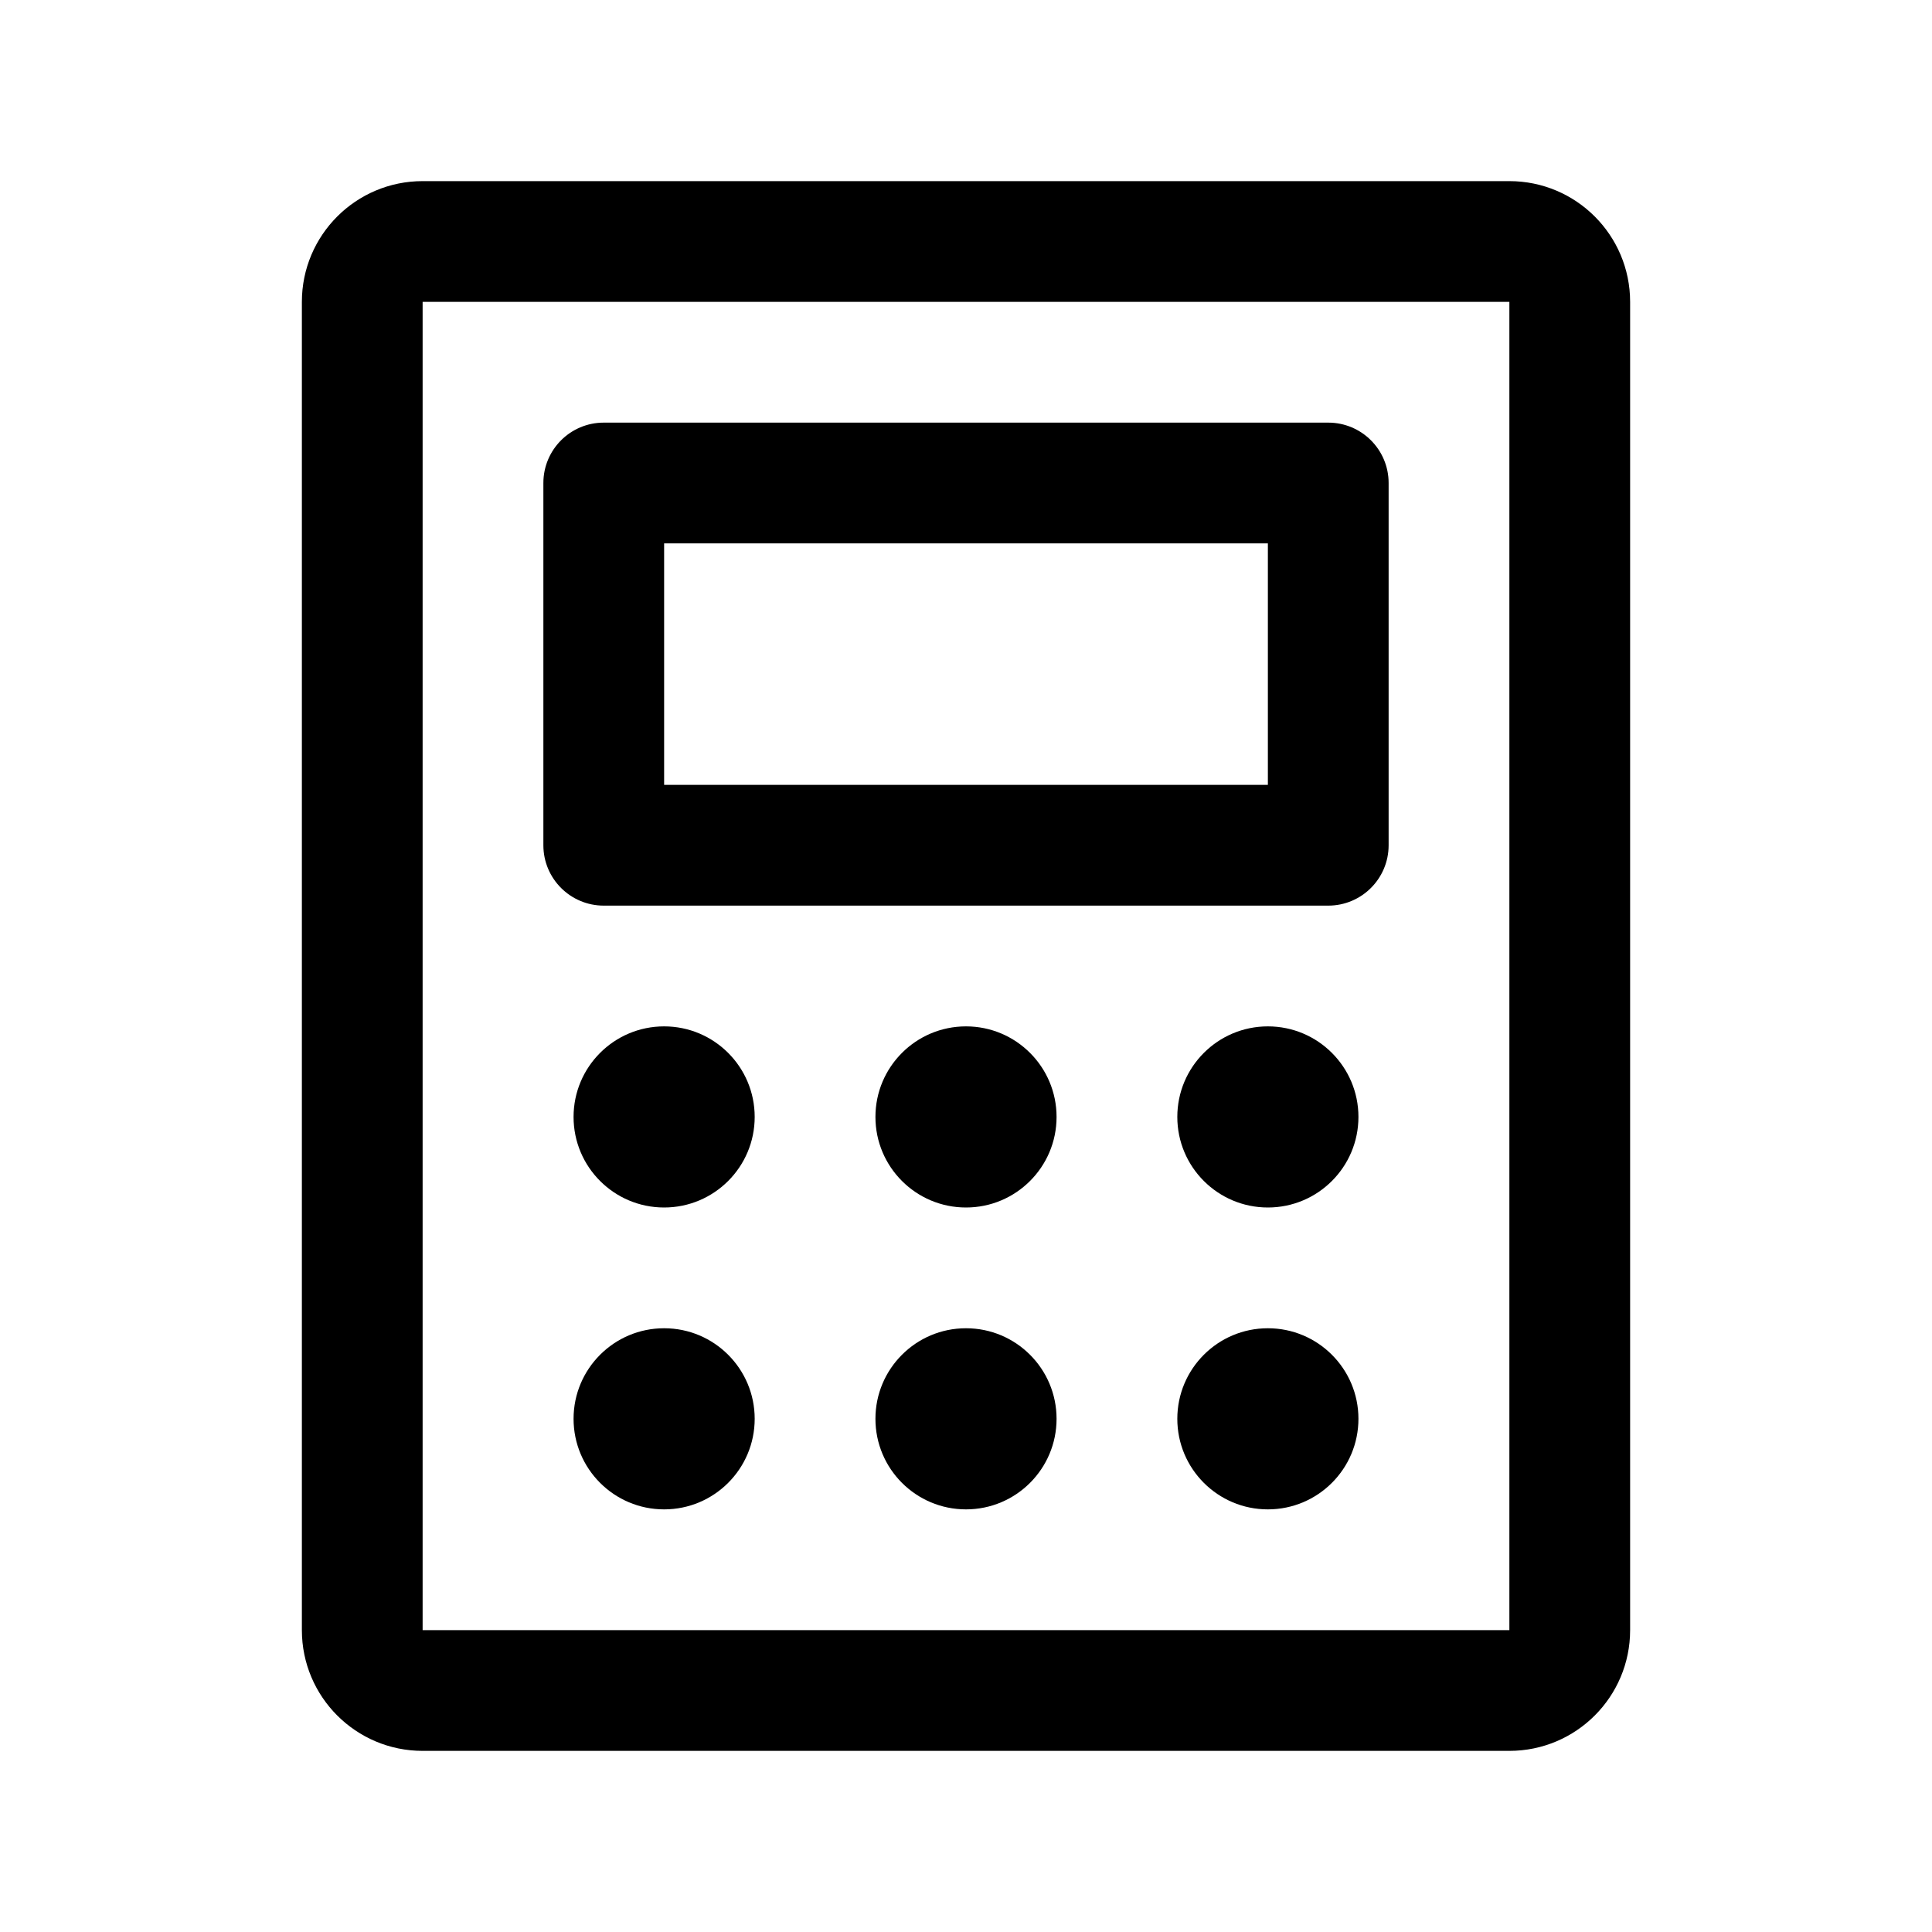
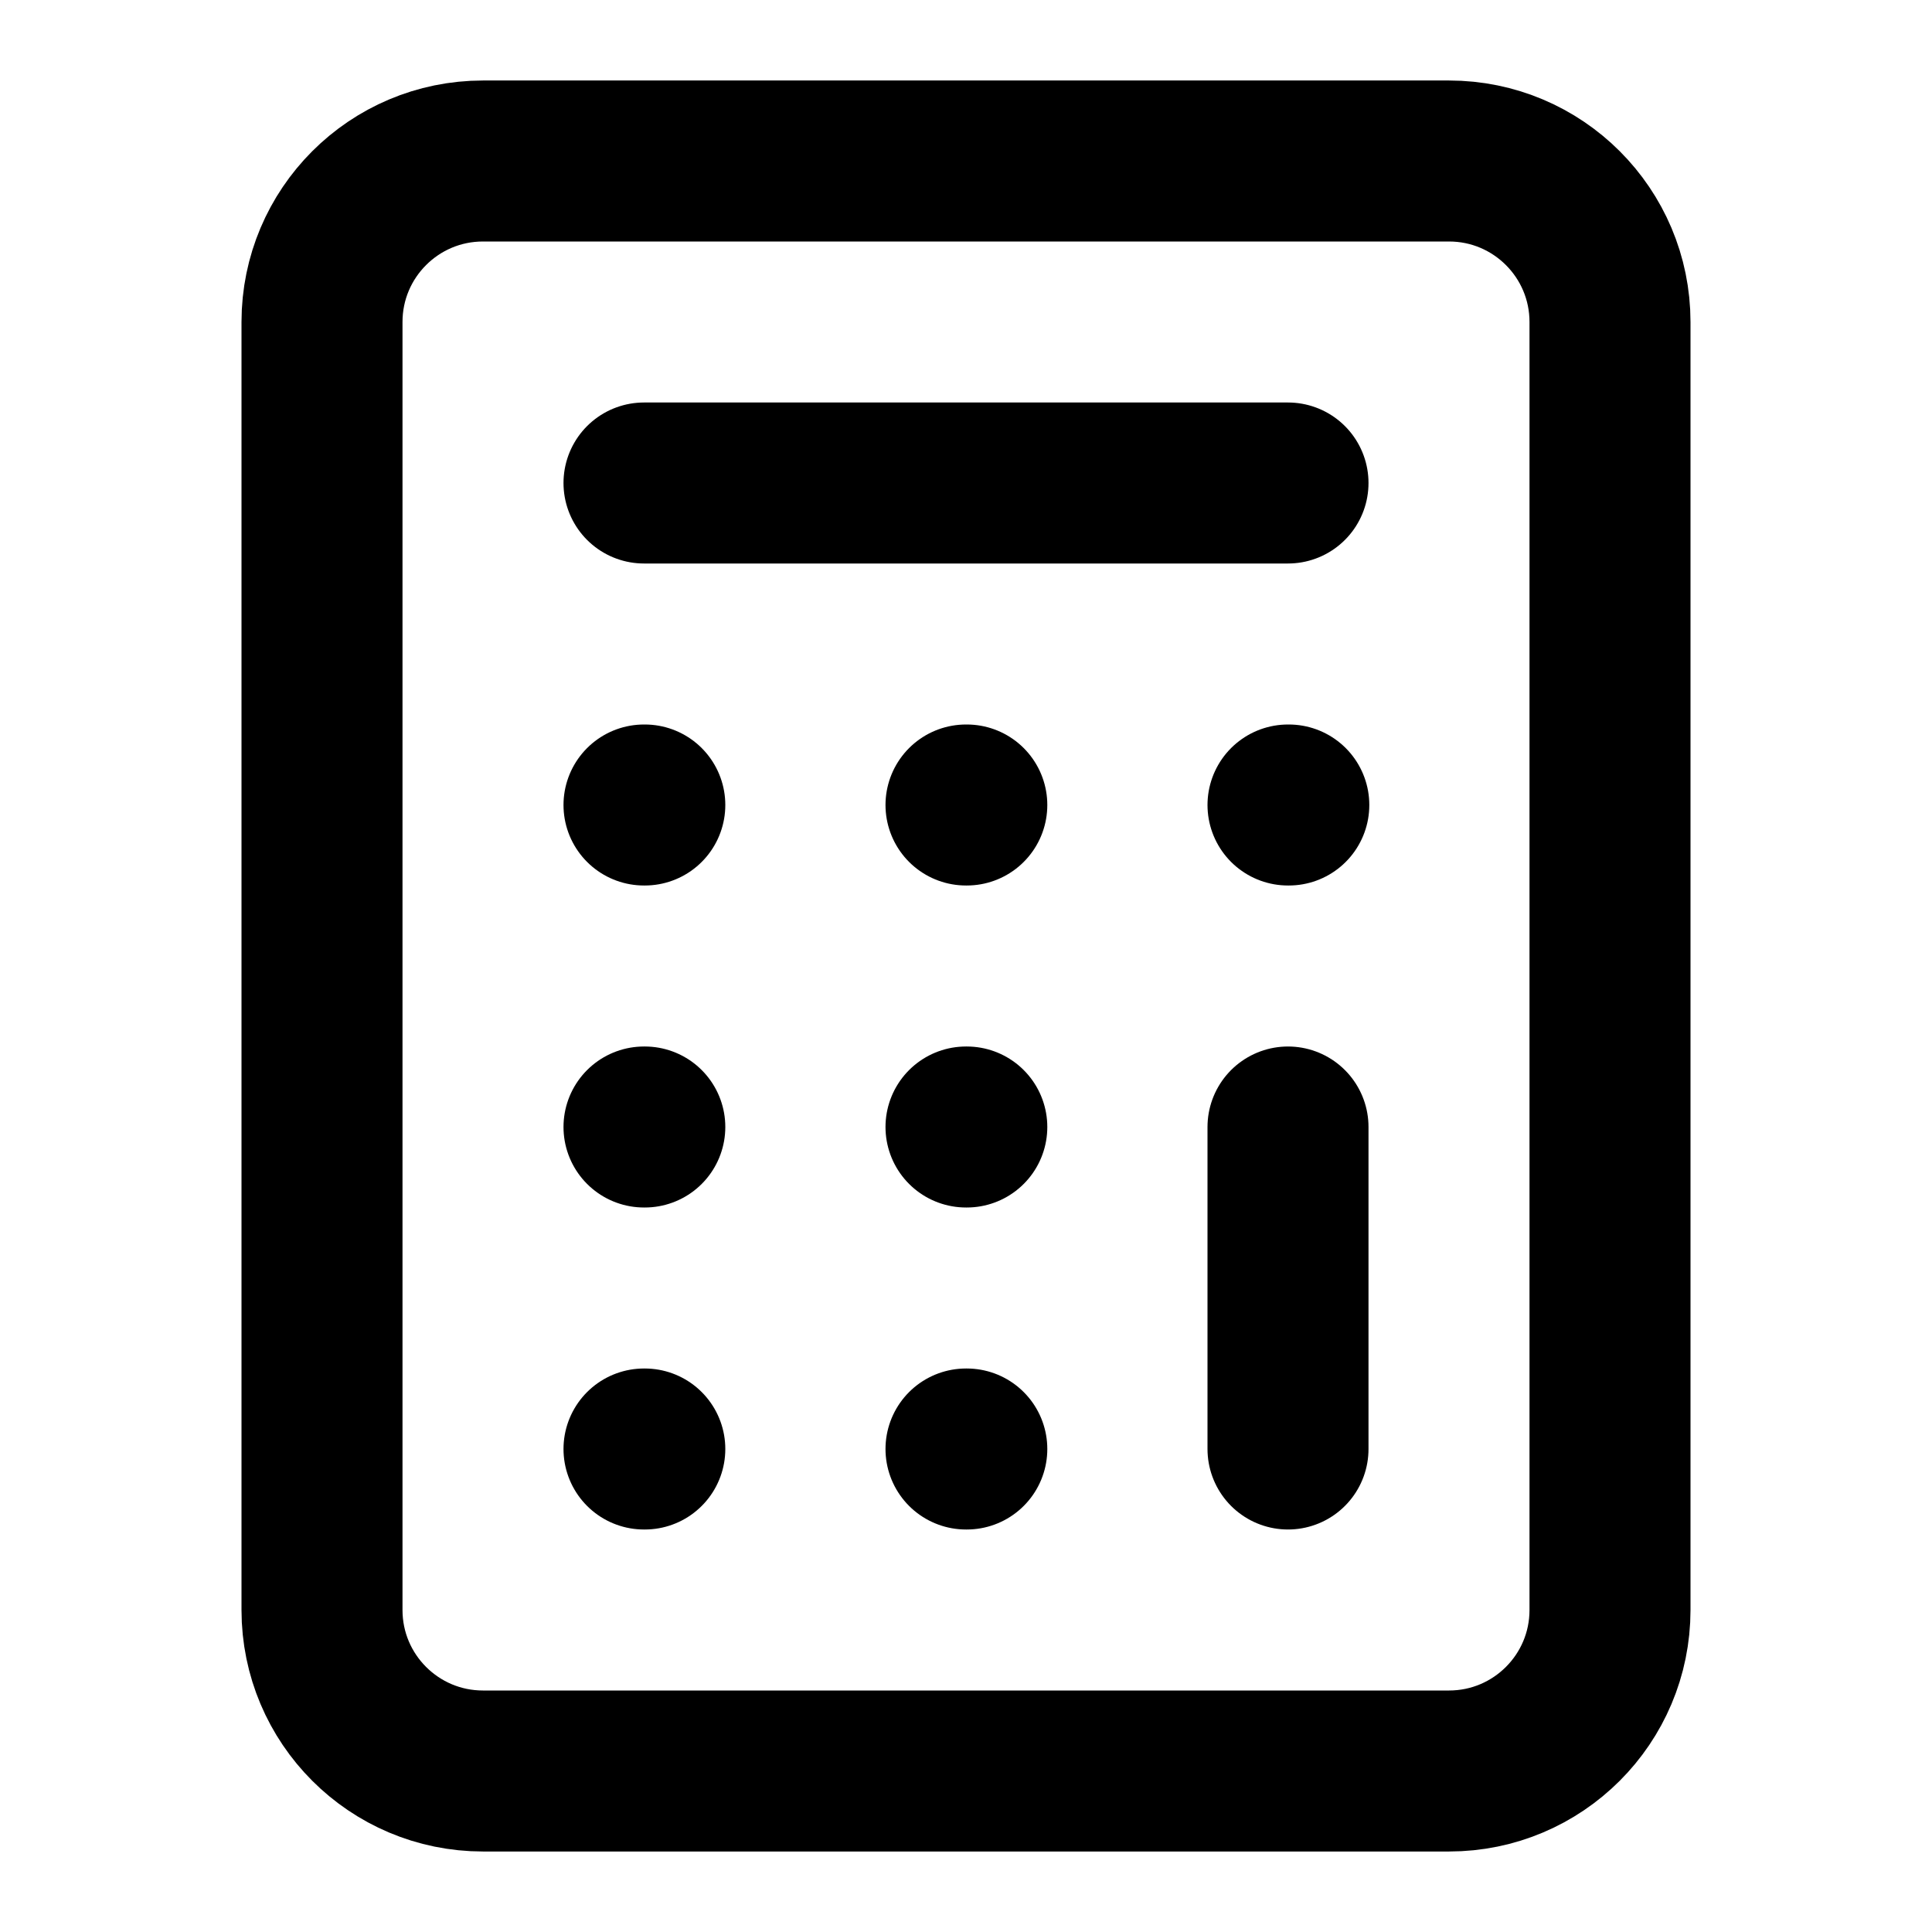
- <svg xmlns="http://www.w3.org/2000/svg" data-delluna-id="dl_8af598981a01420ab06e" viewBox="0 0 256 256" fill="currentColor">
-   <path d="M80,120h96a8,8,0,0,0,8-8V64a8,8,0,0,0-8-8H80a8,8,0,0,0-8,8v48A8,8,0,0,0,80,120Zm8-48h80v32H88ZM200,24H56A16,16,0,0,0,40,40V216a16,16,0,0,0,16,16H200a16,16,0,0,0,16-16V40A16,16,0,0,0,200,24Zm0,192H56V40H200ZM100,148a12,12,0,1,1-12-12A12,12,0,0,1,100,148Zm40,0a12,12,0,1,1-12-12A12,12,0,0,1,140,148Zm40,0a12,12,0,1,1-12-12A12,12,0,0,1,180,148Zm-80,40a12,12,0,1,1-12-12A12,12,0,0,1,100,188Zm40,0a12,12,0,1,1-12-12A12,12,0,0,1,140,188Zm40,0a12,12,0,1,1-12-12A12,12,0,0,1,180,188Z" />
+ <svg xmlns="http://www.w3.org/2000/svg" data-delluna-id="dl_4b87c1eda3f444ac9578" width="24" height="24" viewBox="0 0 24 24" fill="none" stroke="currentColor" stroke-width="2" stroke-linecap="round" stroke-linejoin="round">
+   <rect width="16" height="20" x="4" y="2" rx="2" />
+   <line x1="8" x2="16" y1="6" y2="6" />
+   <line x1="16" x2="16" y1="14" y2="18" />
+   <path d="M16 10h.01" />
+   <path d="M12 10h.01" />
+   <path d="M8 10h.01" />
+   <path d="M12 14h.01" />
+   <path d="M8 14h.01" />
+   <path d="M12 18h.01" />
+   <path d="M8 18h.01" />
</svg>
